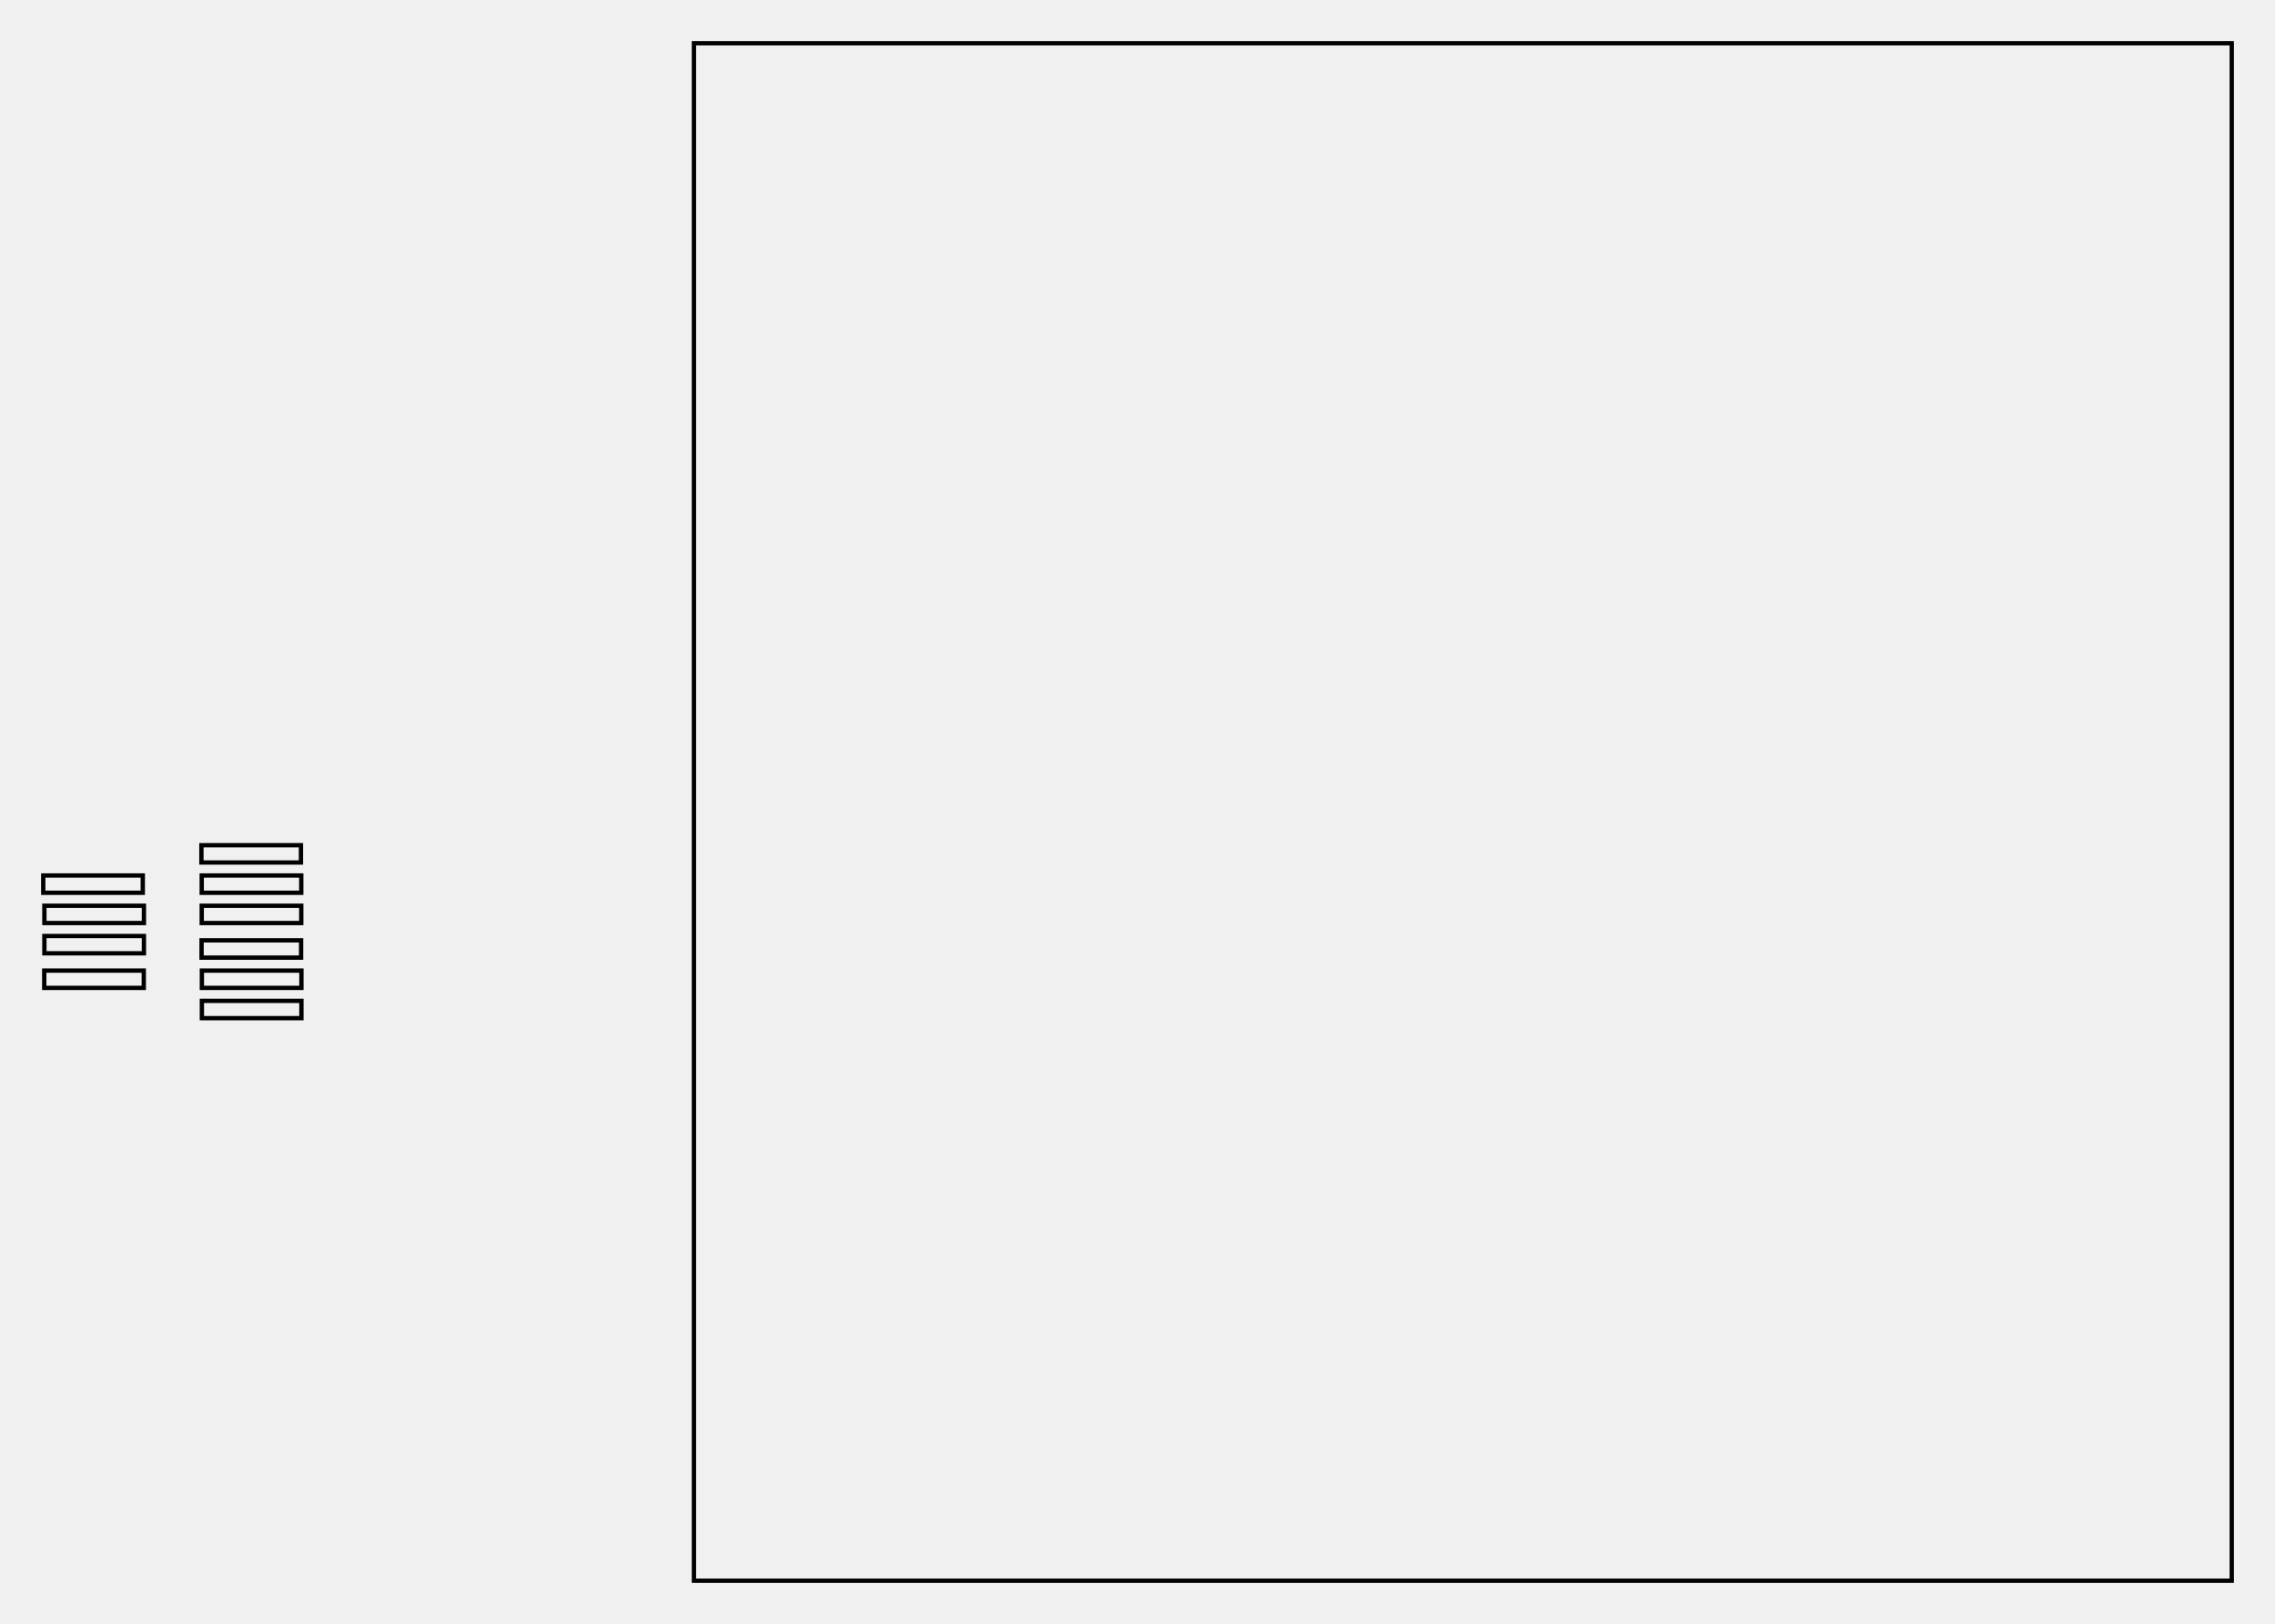
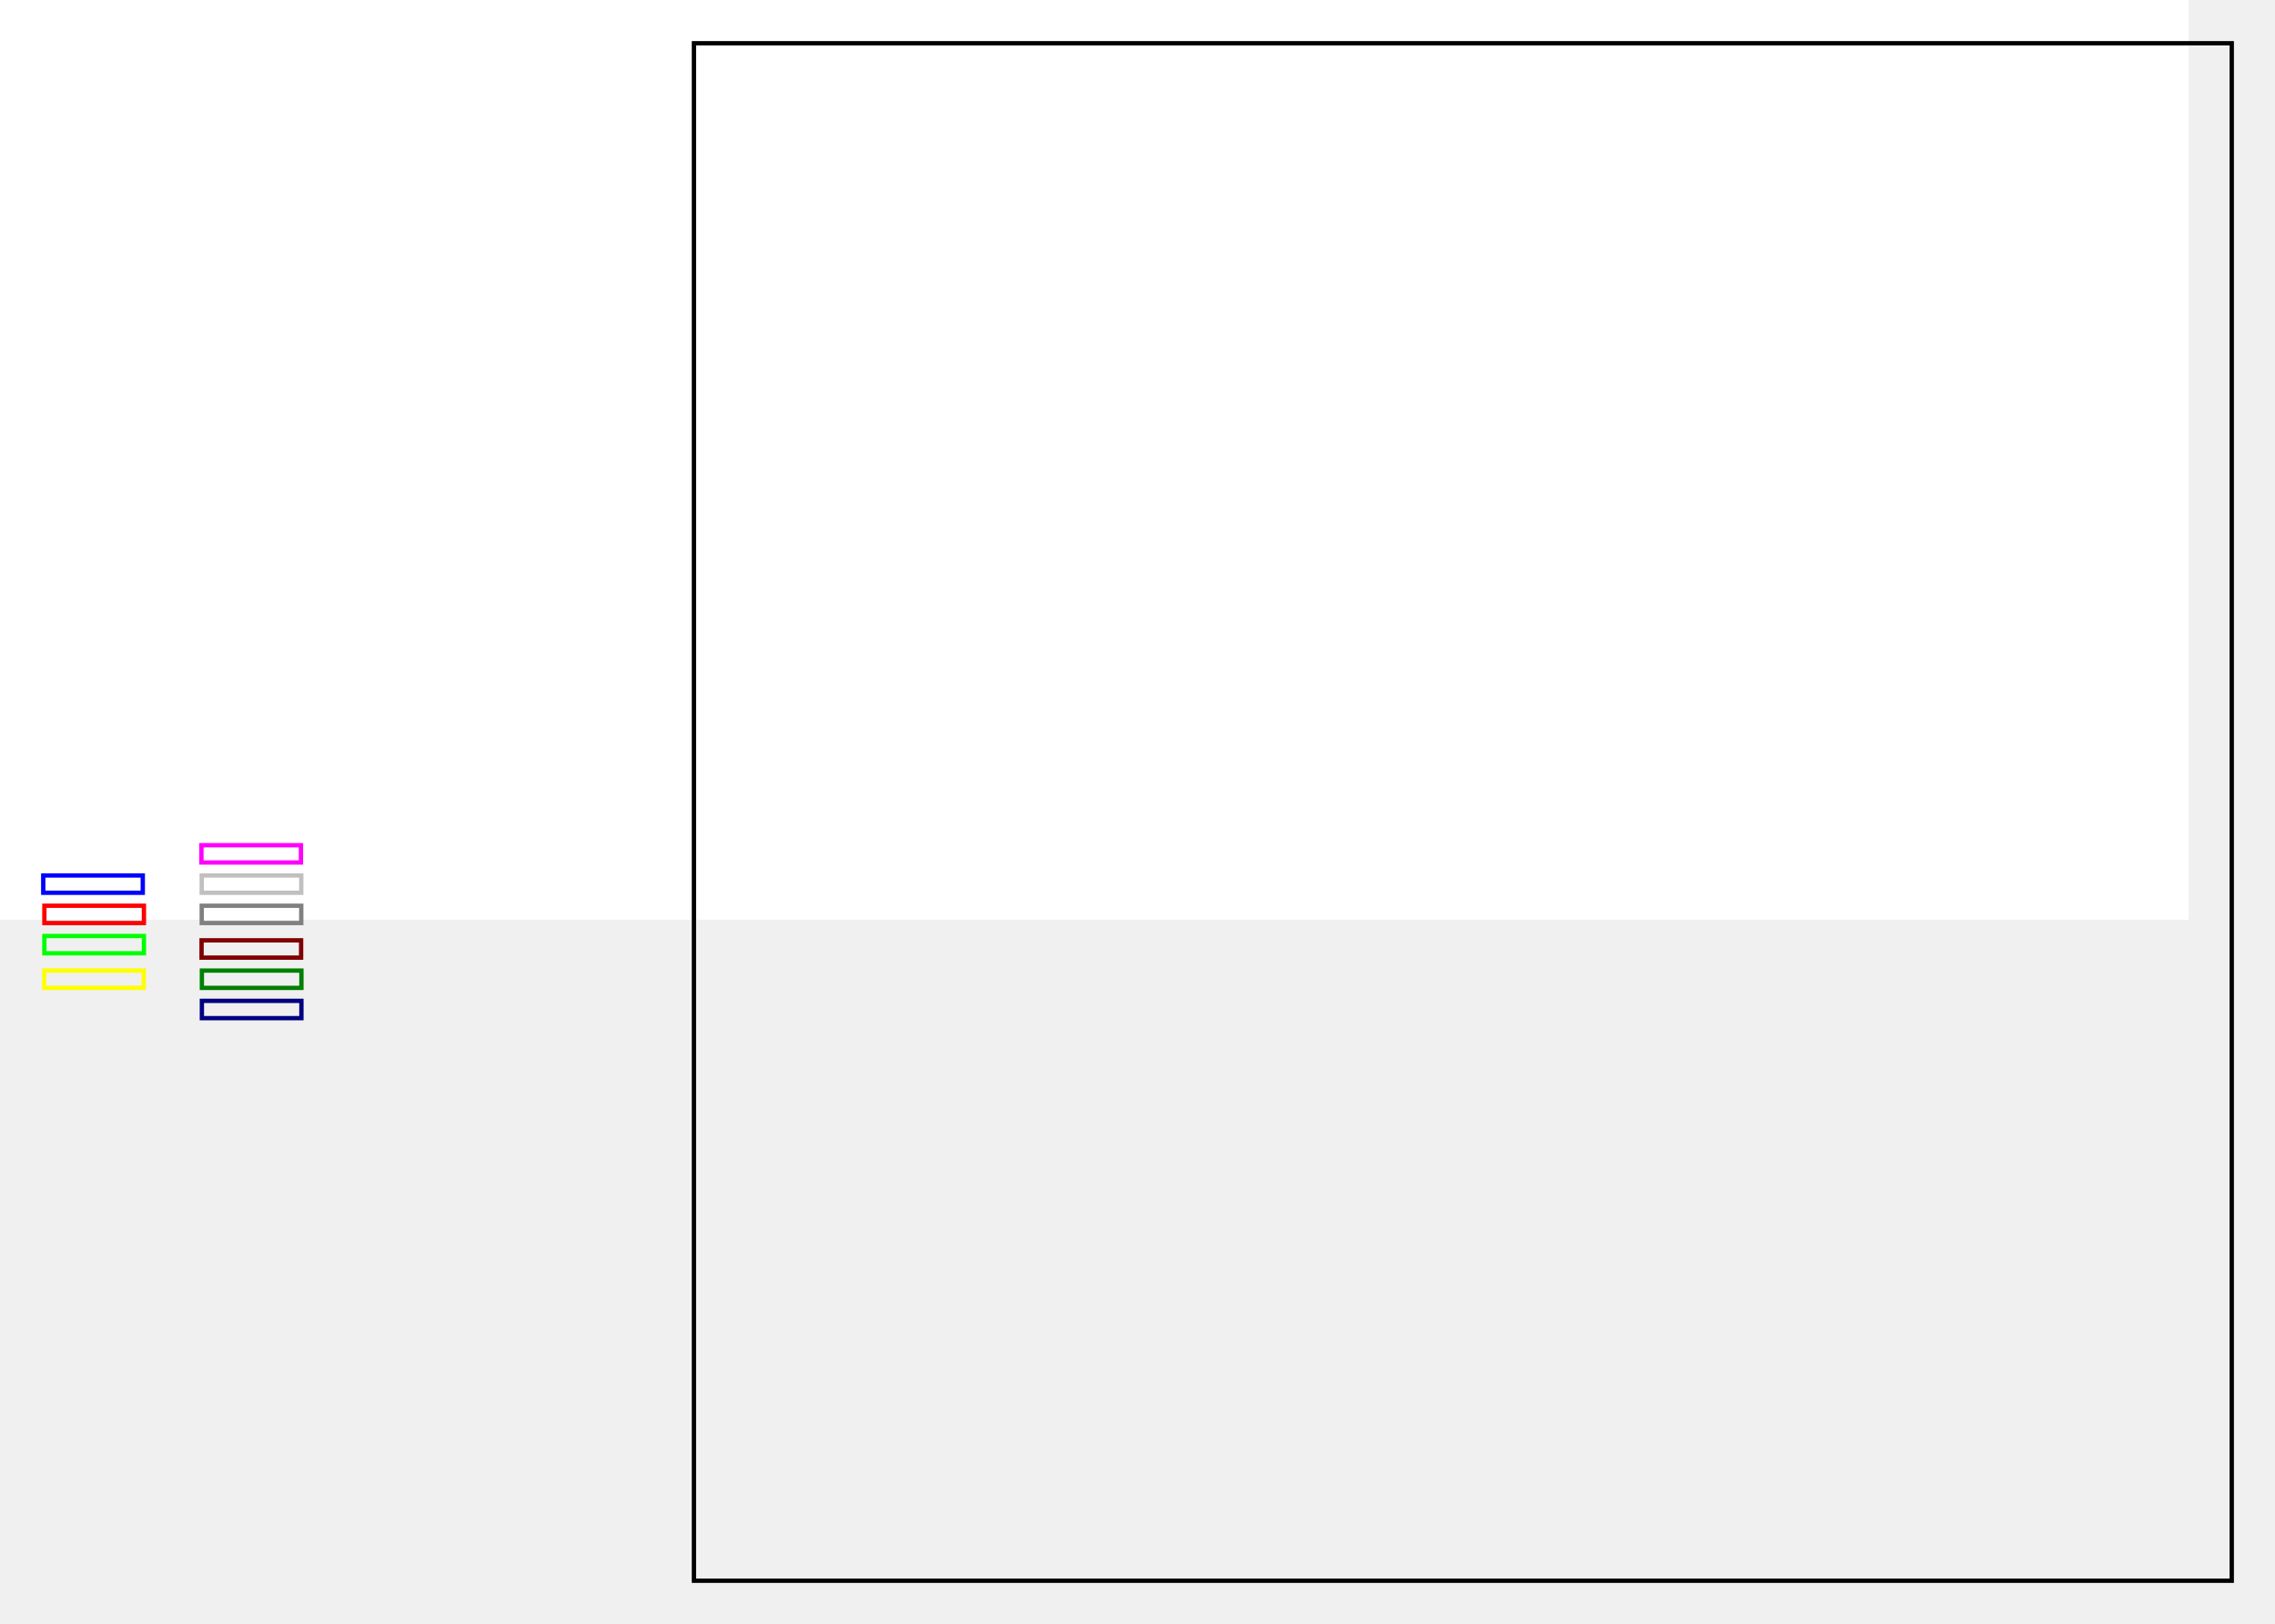
- <svg xmlns="http://www.w3.org/2000/svg" width="526.063" height="375.6" viewBox="19.98 162.885 526.063 375.6" style="background-color: white">
+ <svg xmlns="http://www.w3.org/2000/svg" width="526.063" height="375.6" viewBox="19.98 162.885 526.063 375.6">
+   <rect width="100%" height="100%" fill="white" />
  <g transform="matrix(1 0 0 -1 0 701.3704)">
    <g transform="matrix(1,0,0,1,180.4435,172.8852)">
      <rect x="0" y="0" width="355.6" height="355.6" rx="0" ry="0" fill="none" stroke="black" />
    </g>
    <g transform="matrix(1,0,0,1,29.98006,332)">
-       <rect x="0" y="0" width="23.016" height="4" rx="0" ry="0" fill="none" stroke="black" />
+       <rect x="0" y="0" width="23.016" height="4" rx="0" ry="0" fill="none" stroke="#0000FF" />
    </g>
    <g transform="matrix(1,0,0,1,30.24432,325)">
-       <rect x="0" y="0" width="23.016" height="4" rx="0" ry="0" fill="none" stroke="black" />
+       <rect x="0" y="0" width="23.016" height="4" rx="0" ry="0" fill="none" stroke="#FF0000" />
    </g>
    <g transform="matrix(1,0,0,1,30.24432,318)">
-       <rect x="0" y="0" width="23.016" height="4" rx="0" ry="0" fill="none" stroke="black" />
+       <rect x="0" y="0" width="23.016" height="4" rx="0" ry="0" fill="none" stroke="#00FF00" />
    </g>
    <g transform="matrix(1,0,0,1,30.20859,310)">
-       <rect x="0" y="0" width="23.016" height="4" rx="0" ry="0" fill="none" stroke="black" />
+       <rect x="0" y="0" width="23.016" height="4" rx="0" ry="0" fill="none" stroke="#FFFF00" />
    </g>
    <g transform="matrix(1,0,0,1,66.55466,339)">
-       <rect x="0" y="0" width="23.016" height="4" rx="0" ry="0" fill="none" stroke="black" />
+       <rect x="0" y="0" width="23.016" height="4" rx="0" ry="0" fill="none" stroke="#FF00FF" />
    </g>
    <g transform="matrix(1,0,0,1,66.62608,332)">
-       <rect x="0" y="0" width="23.016" height="4" rx="0" ry="0" fill="none" stroke="black" />
+       <rect x="0" y="0" width="23.016" height="4" rx="0" ry="0" fill="none" stroke="#C0C0C0" />
    </g>
    <g transform="matrix(1,0,0,1,66.62608,325)">
-       <rect x="0" y="0" width="23.016" height="4" rx="0" ry="0" fill="none" stroke="black" />
+       <rect x="0" y="0" width="23.016" height="4" rx="0" ry="0" fill="none" stroke="#808080" />
    </g>
    <g transform="matrix(1,0,0,1,66.59036,317)">
-       <rect x="0" y="0" width="23.016" height="4" rx="0" ry="0" fill="none" stroke="black" />
+       <rect x="0" y="0" width="23.016" height="4" rx="0" ry="0" fill="none" stroke="#800000" />
    </g>
    <g transform="matrix(1,0,0,1,66.66182,310)">
-       <rect x="0" y="0" width="23.016" height="4" rx="0" ry="0" fill="none" stroke="black" />
+       <rect x="0" y="0" width="23.016" height="4" rx="0" ry="0" fill="none" stroke="#008000" />
    </g>
    <g transform="matrix(1,0,0,1,66.66182,303)">
-       <rect x="0" y="0" width="23.016" height="4" rx="0" ry="0" fill="none" stroke="black" />
+       <rect x="0" y="0" width="23.016" height="4" rx="0" ry="0" fill="none" stroke="#000080" />
    </g>
    <g transform="matrix(1,0,0,1,47.71024,326.1158)">
-       <text x="0" y="0" fill="black" />
+       <text x="0" y="0" fill="#FF00FF" />
    </g>
    <g transform="matrix(1,0,0,1,47.70291,333.046)">
-       <text x="0" y="0" fill="black" />
+       <text x="0" y="0" fill="#FF00FF" />
    </g>
    <g transform="matrix(1,0,0,1,47.70291,319.0928)">
-       <text x="0" y="0" fill="black" />
+       <text x="0" y="0" fill="#FF00FF" />
    </g>
    <g transform="matrix(1,0,0,1,47.6658,311.0928)">
-       <text x="0" y="0" fill="black" />
+       <text x="0" y="0" fill="#FF00FF" />
    </g>
    <g transform="matrix(1,0,0,1,85.48462,340.046)">
-       <text x="0" y="0" fill="black" />
+       <text x="0" y="0" fill="#FF00FF" />
    </g>
    <g transform="matrix(1,0,0,1,85.55606,333.046)">
-       <text x="0" y="0" fill="black" />
+       <text x="0" y="0" fill="#C0C0C0" />
    </g>
    <g transform="matrix(1,0,0,1,85.55606,326.046)">
-       <text x="0" y="0" fill="black" />
+       <text x="0" y="0" fill="#808080" />
    </g>
    <g transform="matrix(1,0,0,1,85.52034,318.046)">
-       <text x="0" y="0" fill="black" />
+       <text x="0" y="0" fill="#800000" />
    </g>
    <g transform="matrix(1,0,0,1,85.59178,311.046)">
-       <text x="0" y="0" fill="black" />
+       <text x="0" y="0" fill="#008000" />
    </g>
    <g transform="matrix(1,0,0,1,85.59178,304.046)">
-       <text x="0" y="0" fill="black" />
+       <text x="0" y="0" fill="#000080" />
    </g>
    <g transform="matrix(1,0,0,1,54,320)">
-       <path d="" fill="none" stroke="black" />
+       <path d="" fill="none" stroke="#000000" />
    </g>
  </g>
</svg>
